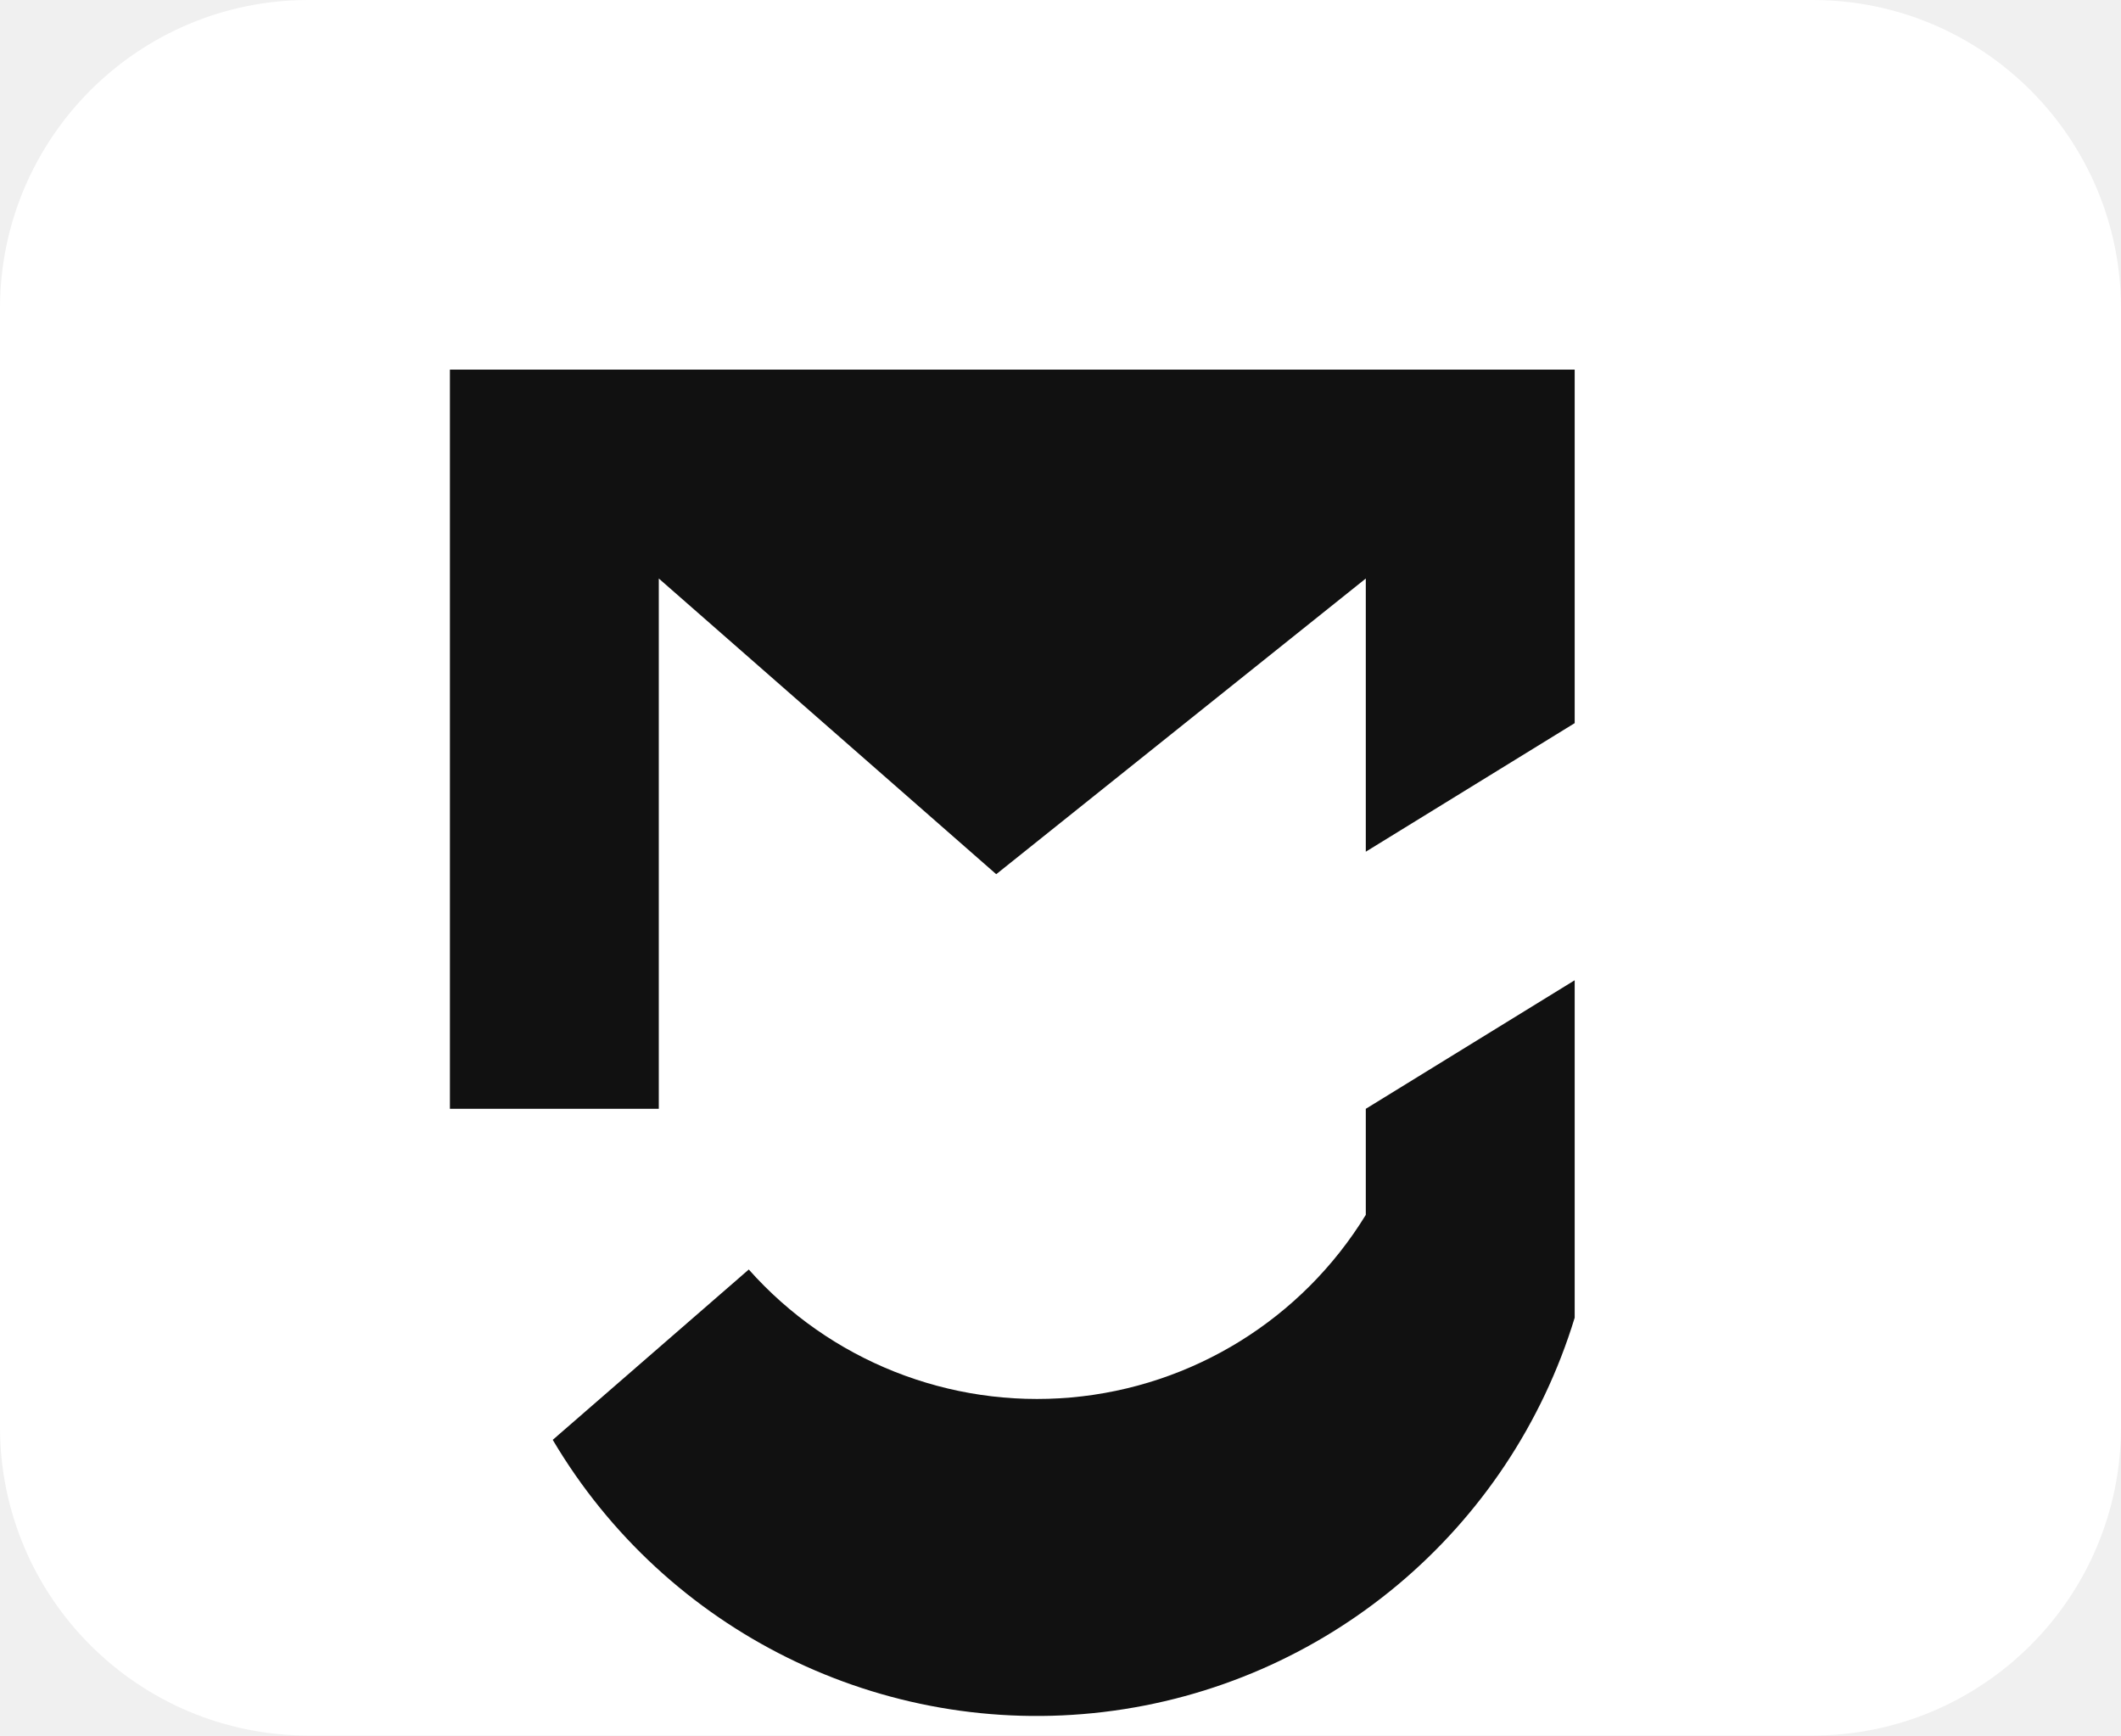
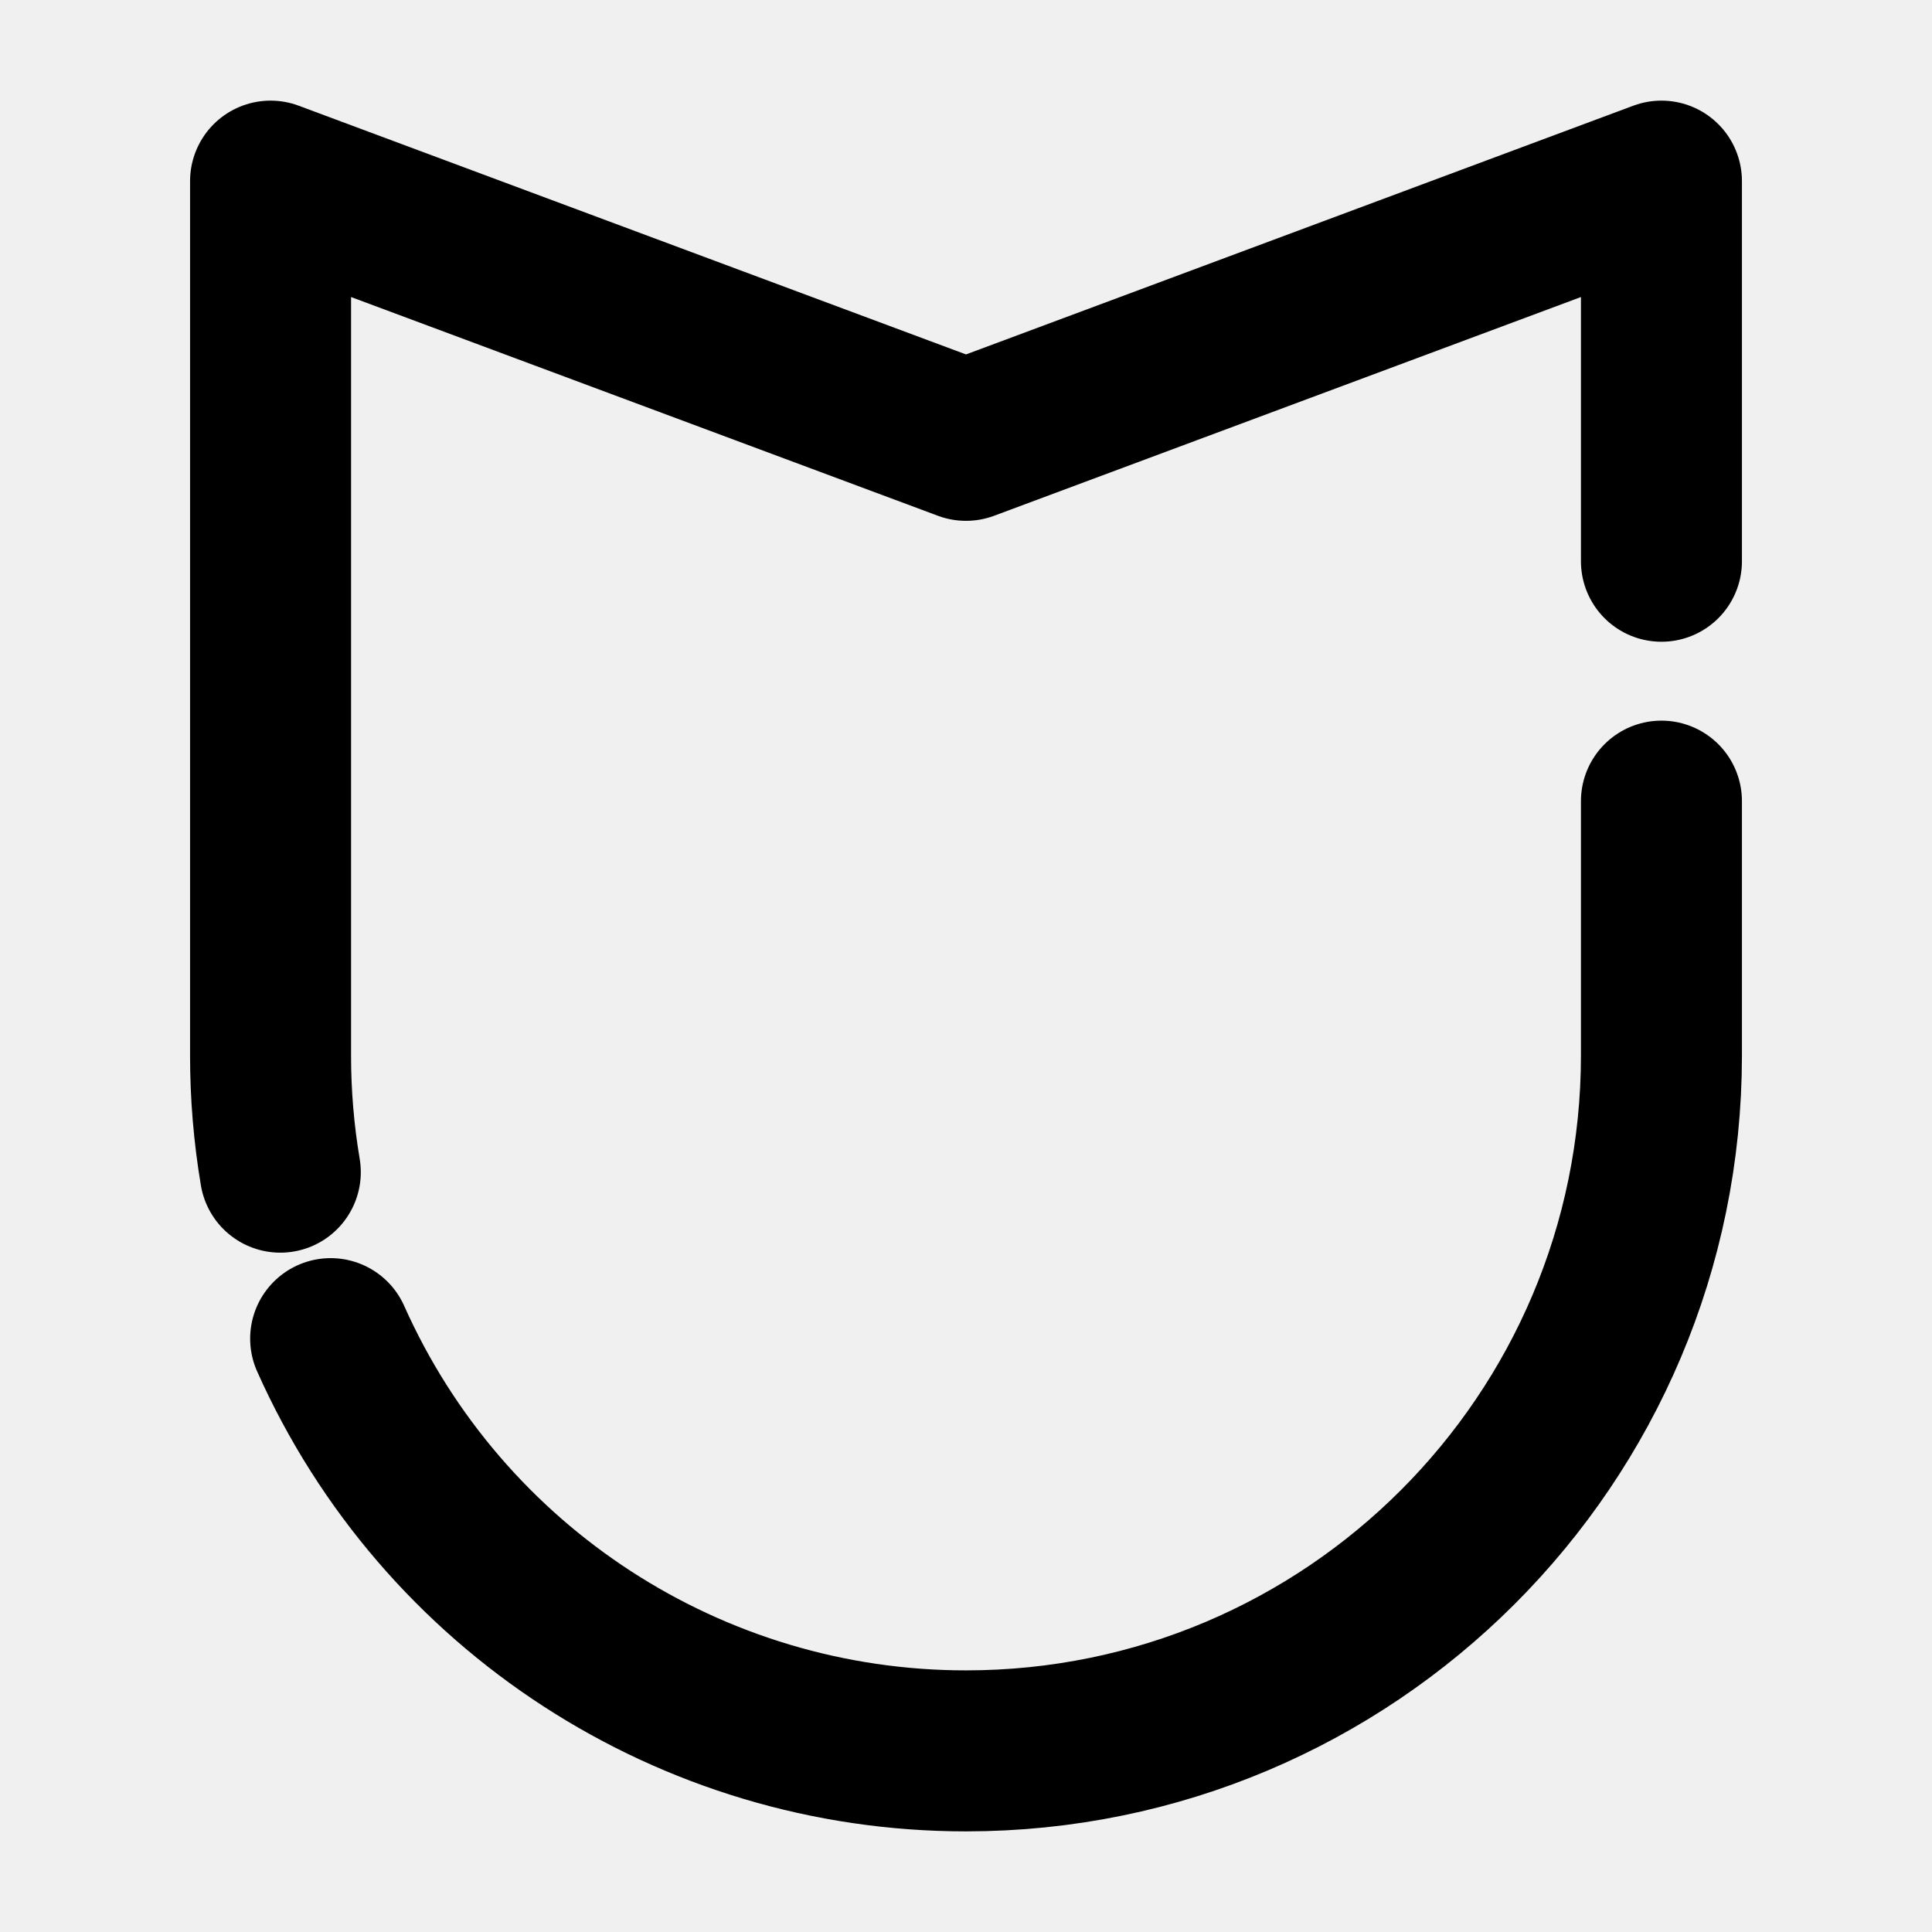
- <svg xmlns="http://www.w3.org/2000/svg" viewBox="0 0 660 540">
-   <rect width="660" height="540" rx="96" fill="#ffffff" />
-   <g fill="#111111">
-     <path d="M140 115 H490 V225 L425 265 V180 L310 272 L205 180 V345 H140 Z" />
-     <path d="M425 345 L490 305 V410 A175 175 0 0 1 172 448 L233 395 A120 120 0 0 0 425 378 Z" />
-   </g>
+ <svg xmlns="http://www.w3.org/2000/svg" viewBox="0 0 48 48">
+   <path fill="none" stroke="#000000" stroke-linecap="round" stroke-linejoin="round" stroke-width="4" d="M6.964 29.122a17.4 17.4 0 0 1-.242-2.9V4.5L24 10.94L41.278 4.5v9.444m0 5.96v6.318A17.28 17.28 0 0 1 24 43.5h0A17.28 17.28 0 0 1 8.215 33.258" />
</svg>
